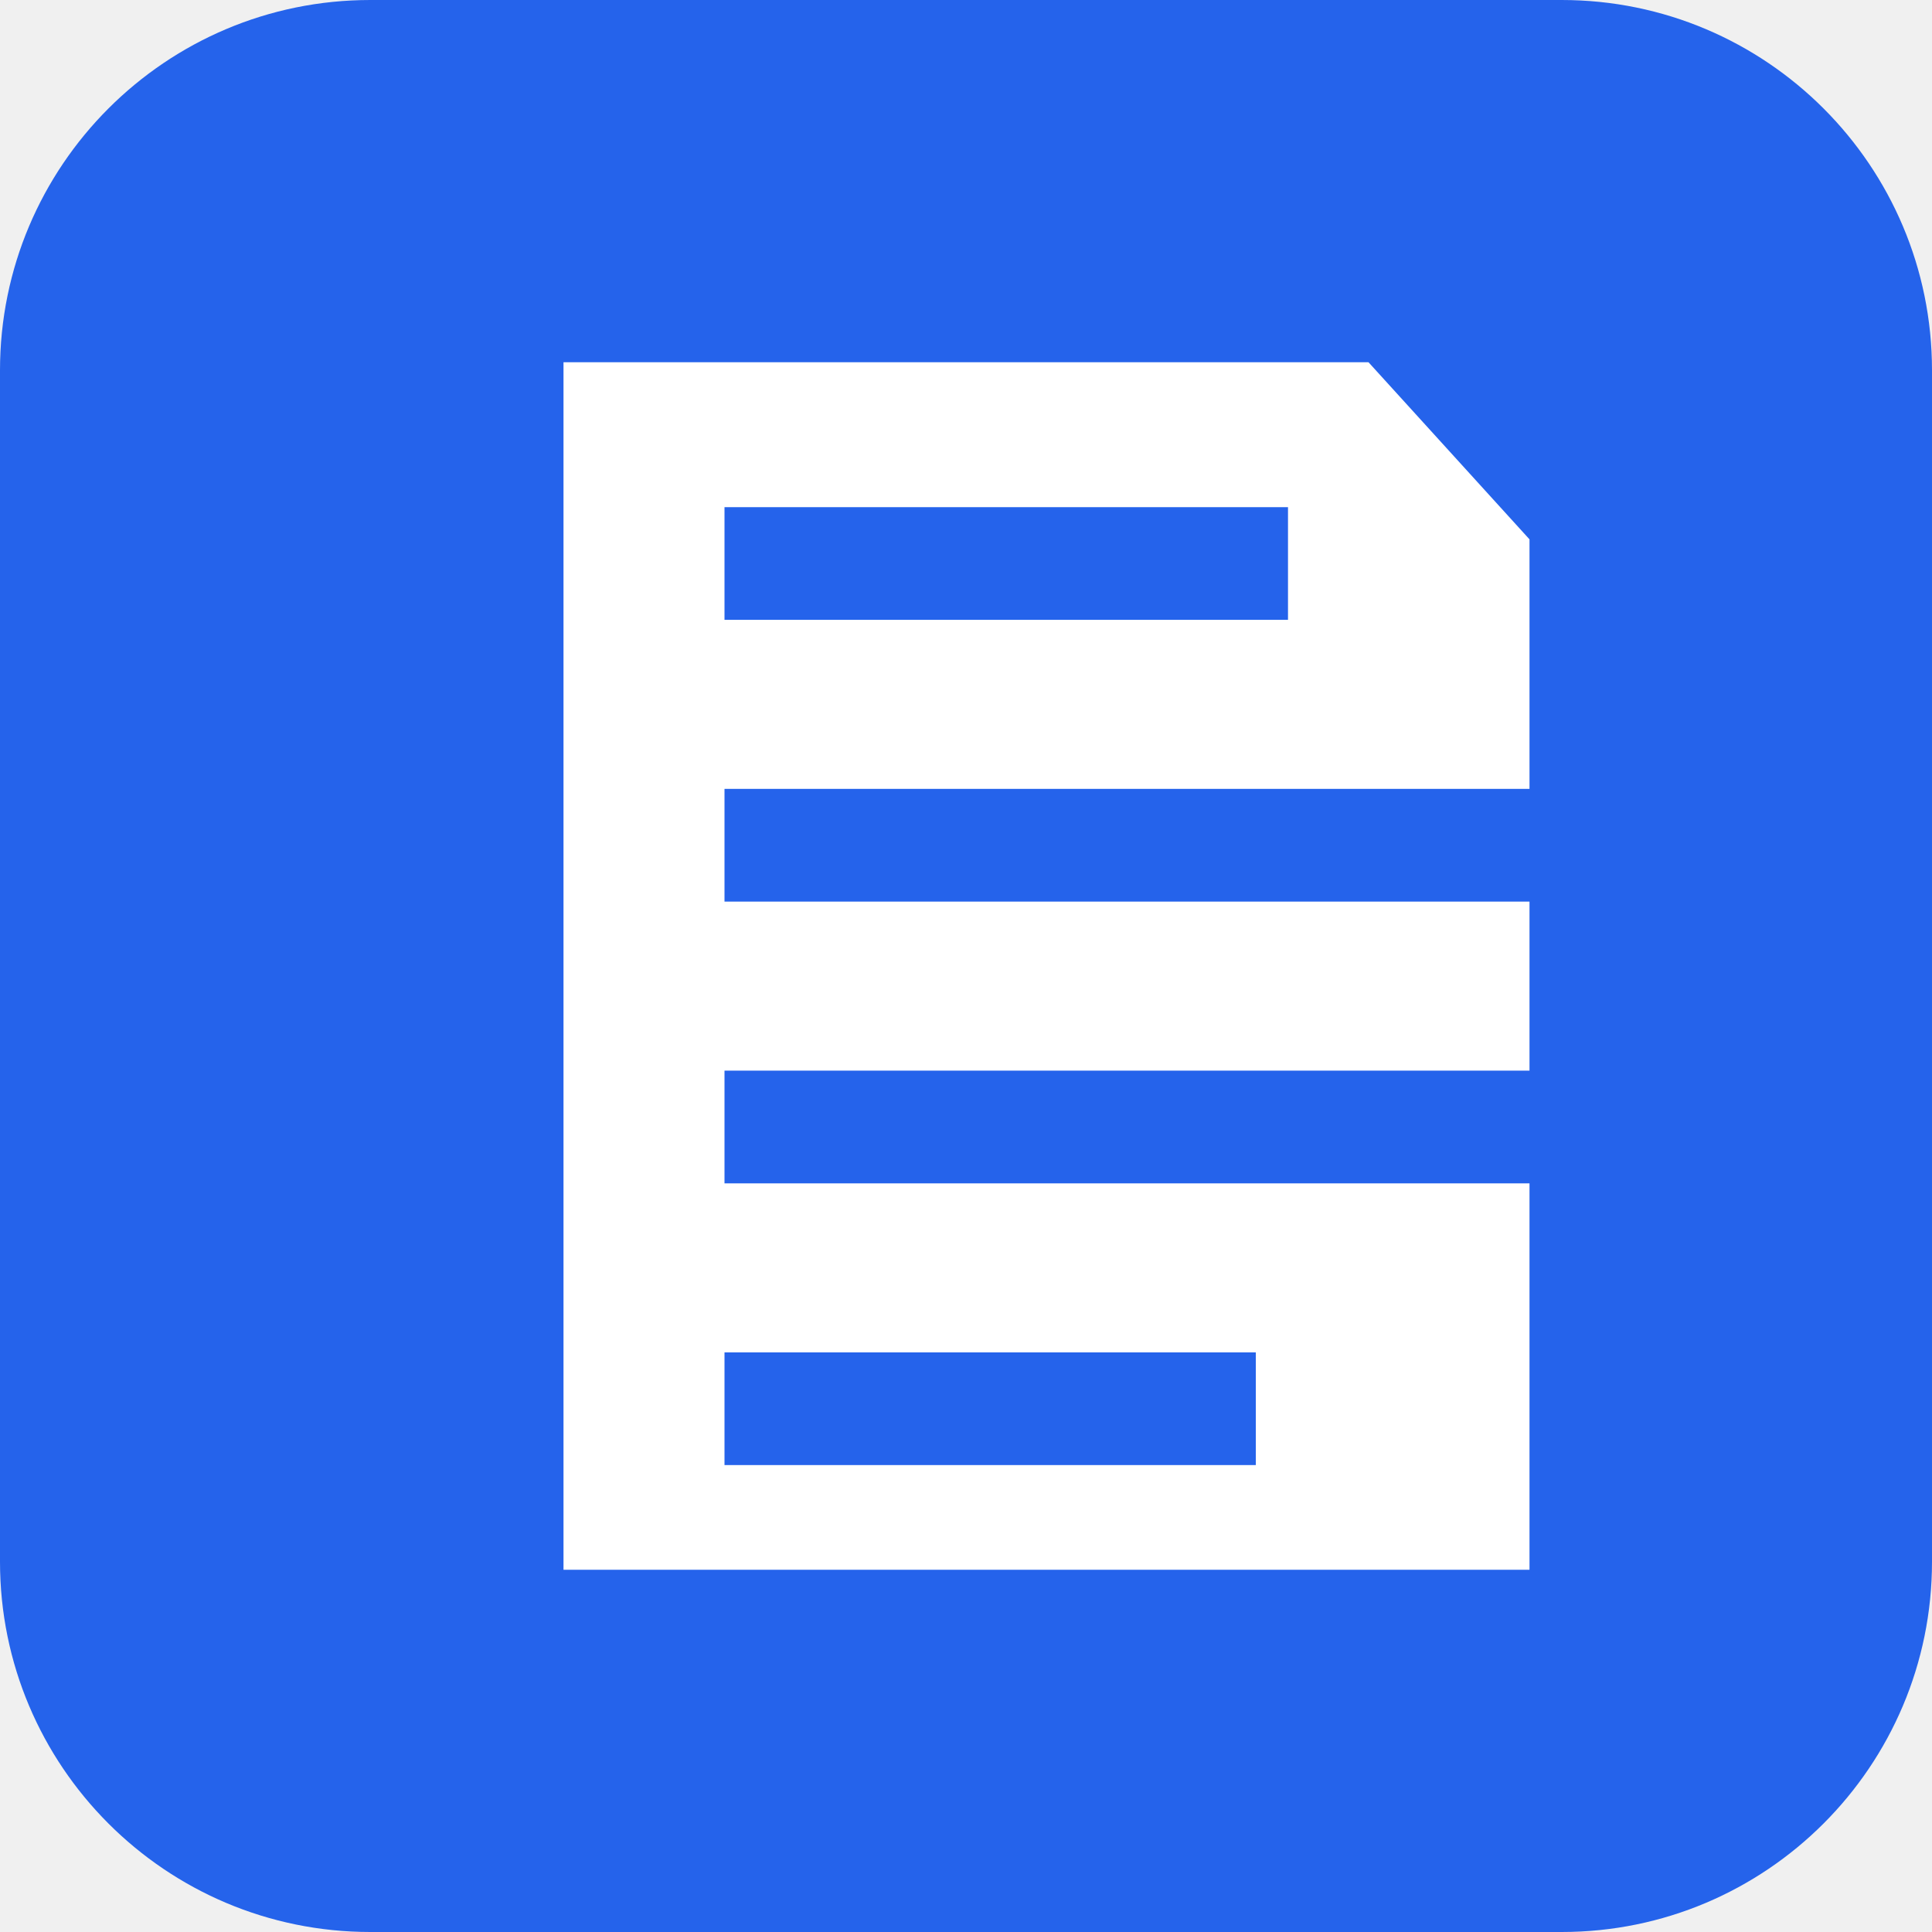
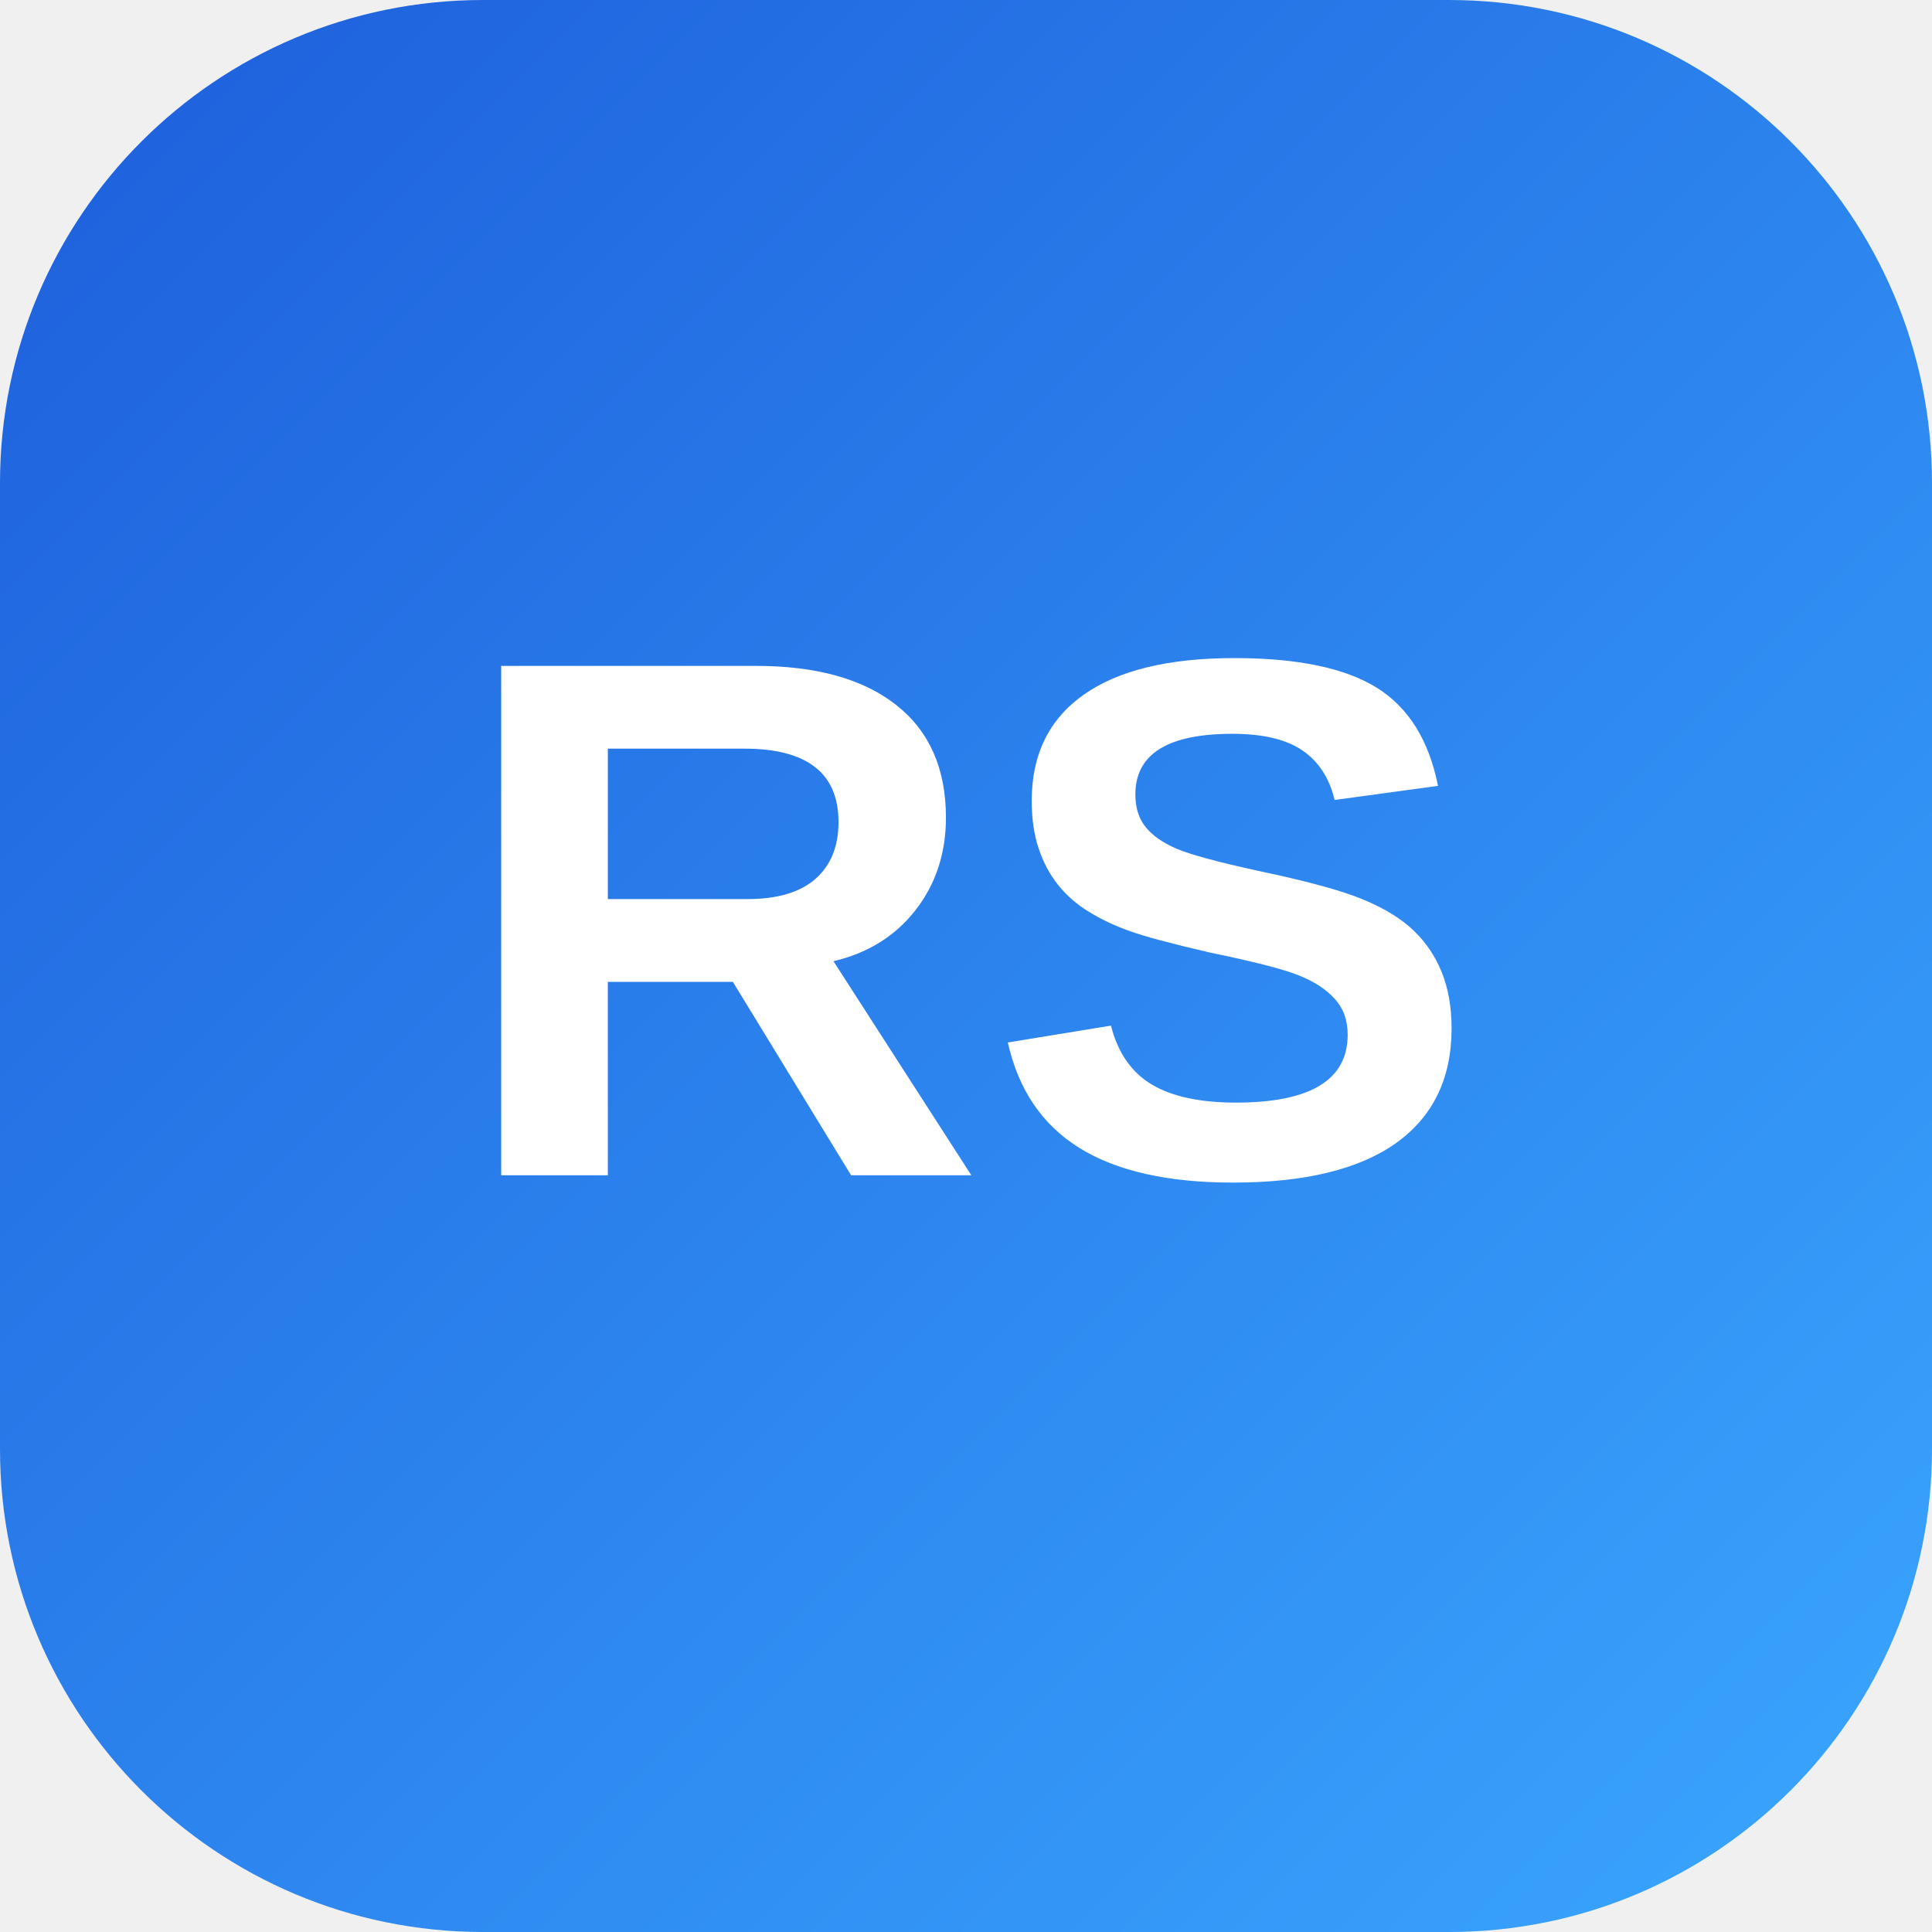
- <svg xmlns="http://www.w3.org/2000/svg" viewBox="0 0 240 240">
-   <rect width="240" height="240" rx="46" fill="#2563eb" />
-   <path fill="#fff" d="M70 45h100l20 22v128H70V45zm20 32h70V63H90v14zm0 35h100V98H90v14zm0 35h100v-14H90v14zm0 35h66v-14H90v14z" />
+ <svg xmlns="http://www.w3.org/2000/svg" viewBox="0 0 120 120">
+   <defs>
+     <linearGradient id="g" x1="0" x2="1" y1="0" y2="1">
+       <stop stop-color="#1d5edb" />
+       <stop offset="1" stop-color="#3aa7ff" />
+     </linearGradient>
+   </defs>
+   <rect width="120" height="120" rx="30" fill="url(#g)" />
+   <text x="60" y="73" text-anchor="middle" font-family="Arial" font-size="46" font-weight="900" fill="white">RS</text>
</svg>
